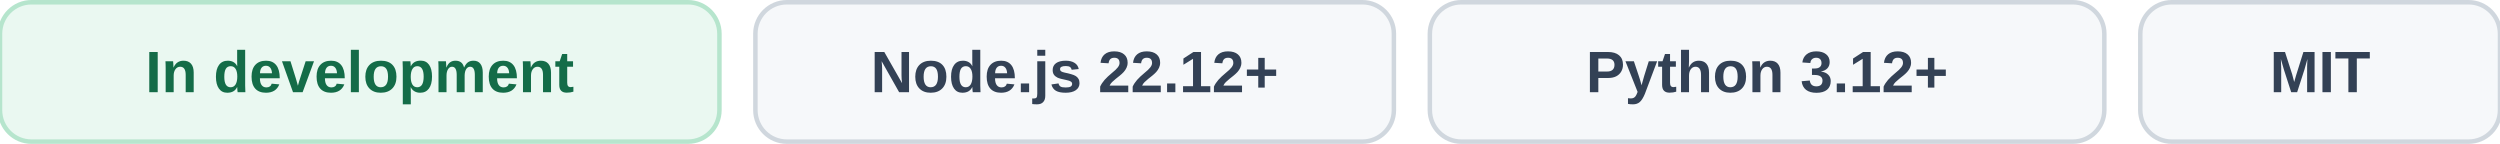
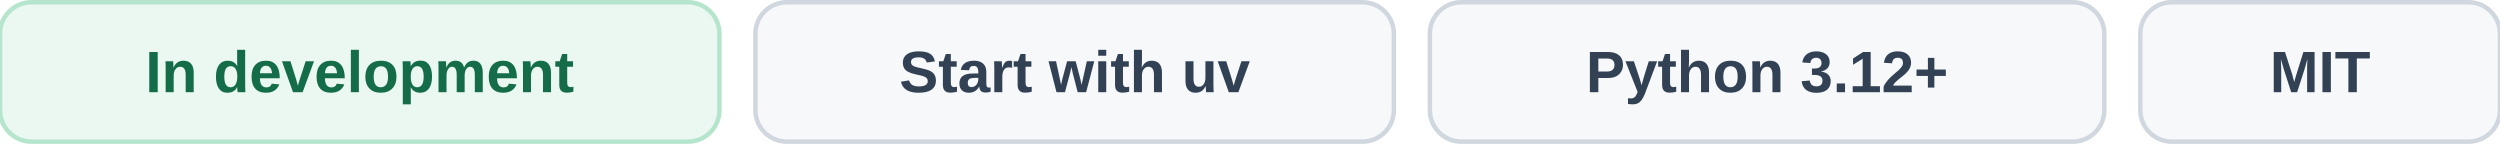
<svg xmlns="http://www.w3.org/2000/svg" width="556" height="32" viewBox="0 0 556 32" role="img" aria-label="Project requirements and development status">
  <rect x="0" y=".5" width="160" height="31" rx="7" fill="#EAF8F1" stroke="#B6E5CD" />
  <text x="80.0" y="20.5" text-anchor="middle" font-family="Segoe UI,Arial,sans-serif" font-size="13" font-weight="600" fill="#146C48">In development</text>
  <rect x="168" y=".5" width="142" height="31" rx="7" fill="#F6F8FA" stroke="#D0D7DE" />
-   <text x="239.0" y="20.5" text-anchor="middle" font-family="Segoe UI,Arial,sans-serif" font-size="13" font-weight="600" fill="#334155">Node.js 22.12+</text>
+   <text x="239.0" y="20.5" text-anchor="middle" font-family="Segoe UI,Arial,sans-serif" font-size="13" font-weight="600" fill="#334155">Start with uv</text>
  <rect x="318" y=".5" width="150" height="31" rx="7" fill="#F6F8FA" stroke="#D0D7DE" />
  <text x="393.0" y="20.5" text-anchor="middle" font-family="Segoe UI,Arial,sans-serif" font-size="13" font-weight="600" fill="#334155">Python 3.12+</text>
  <rect x="476" y=".5" width="80" height="31" rx="7" fill="#F6F8FA" stroke="#D0D7DE" />
  <text x="516.0" y="20.5" text-anchor="middle" font-family="Segoe UI,Arial,sans-serif" font-size="13" font-weight="600" fill="#334155">MIT</text>
</svg>
